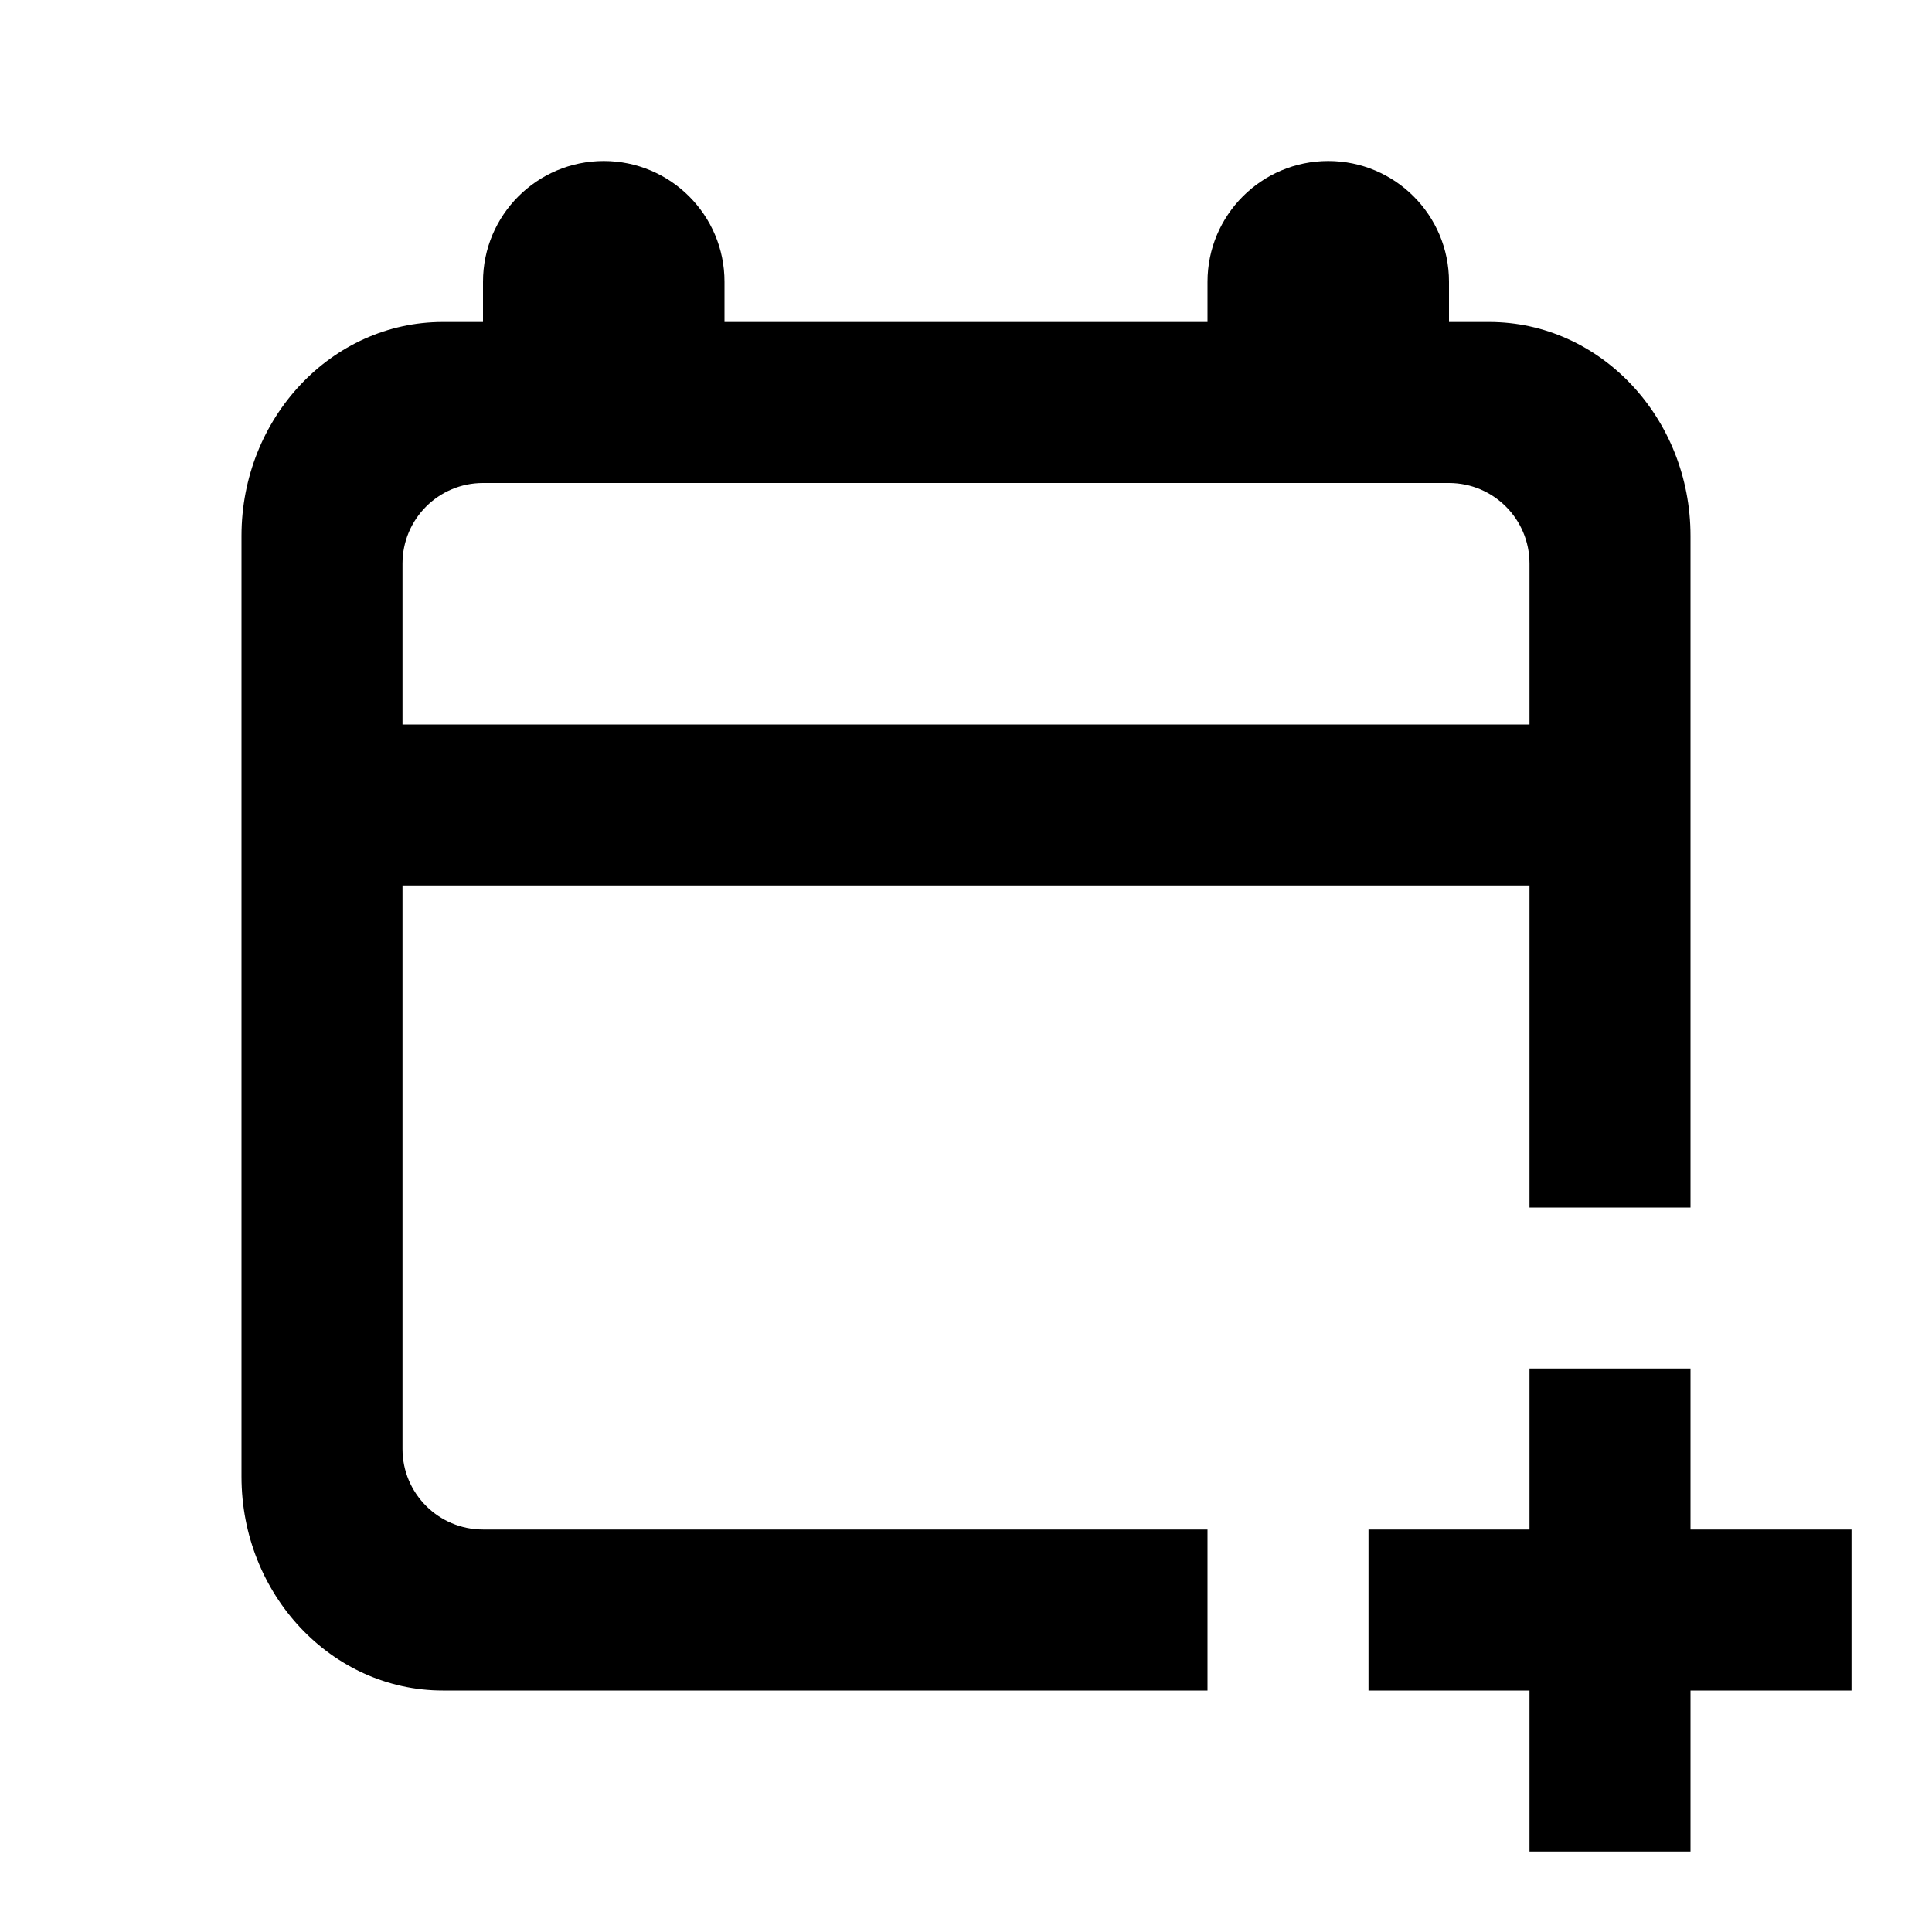
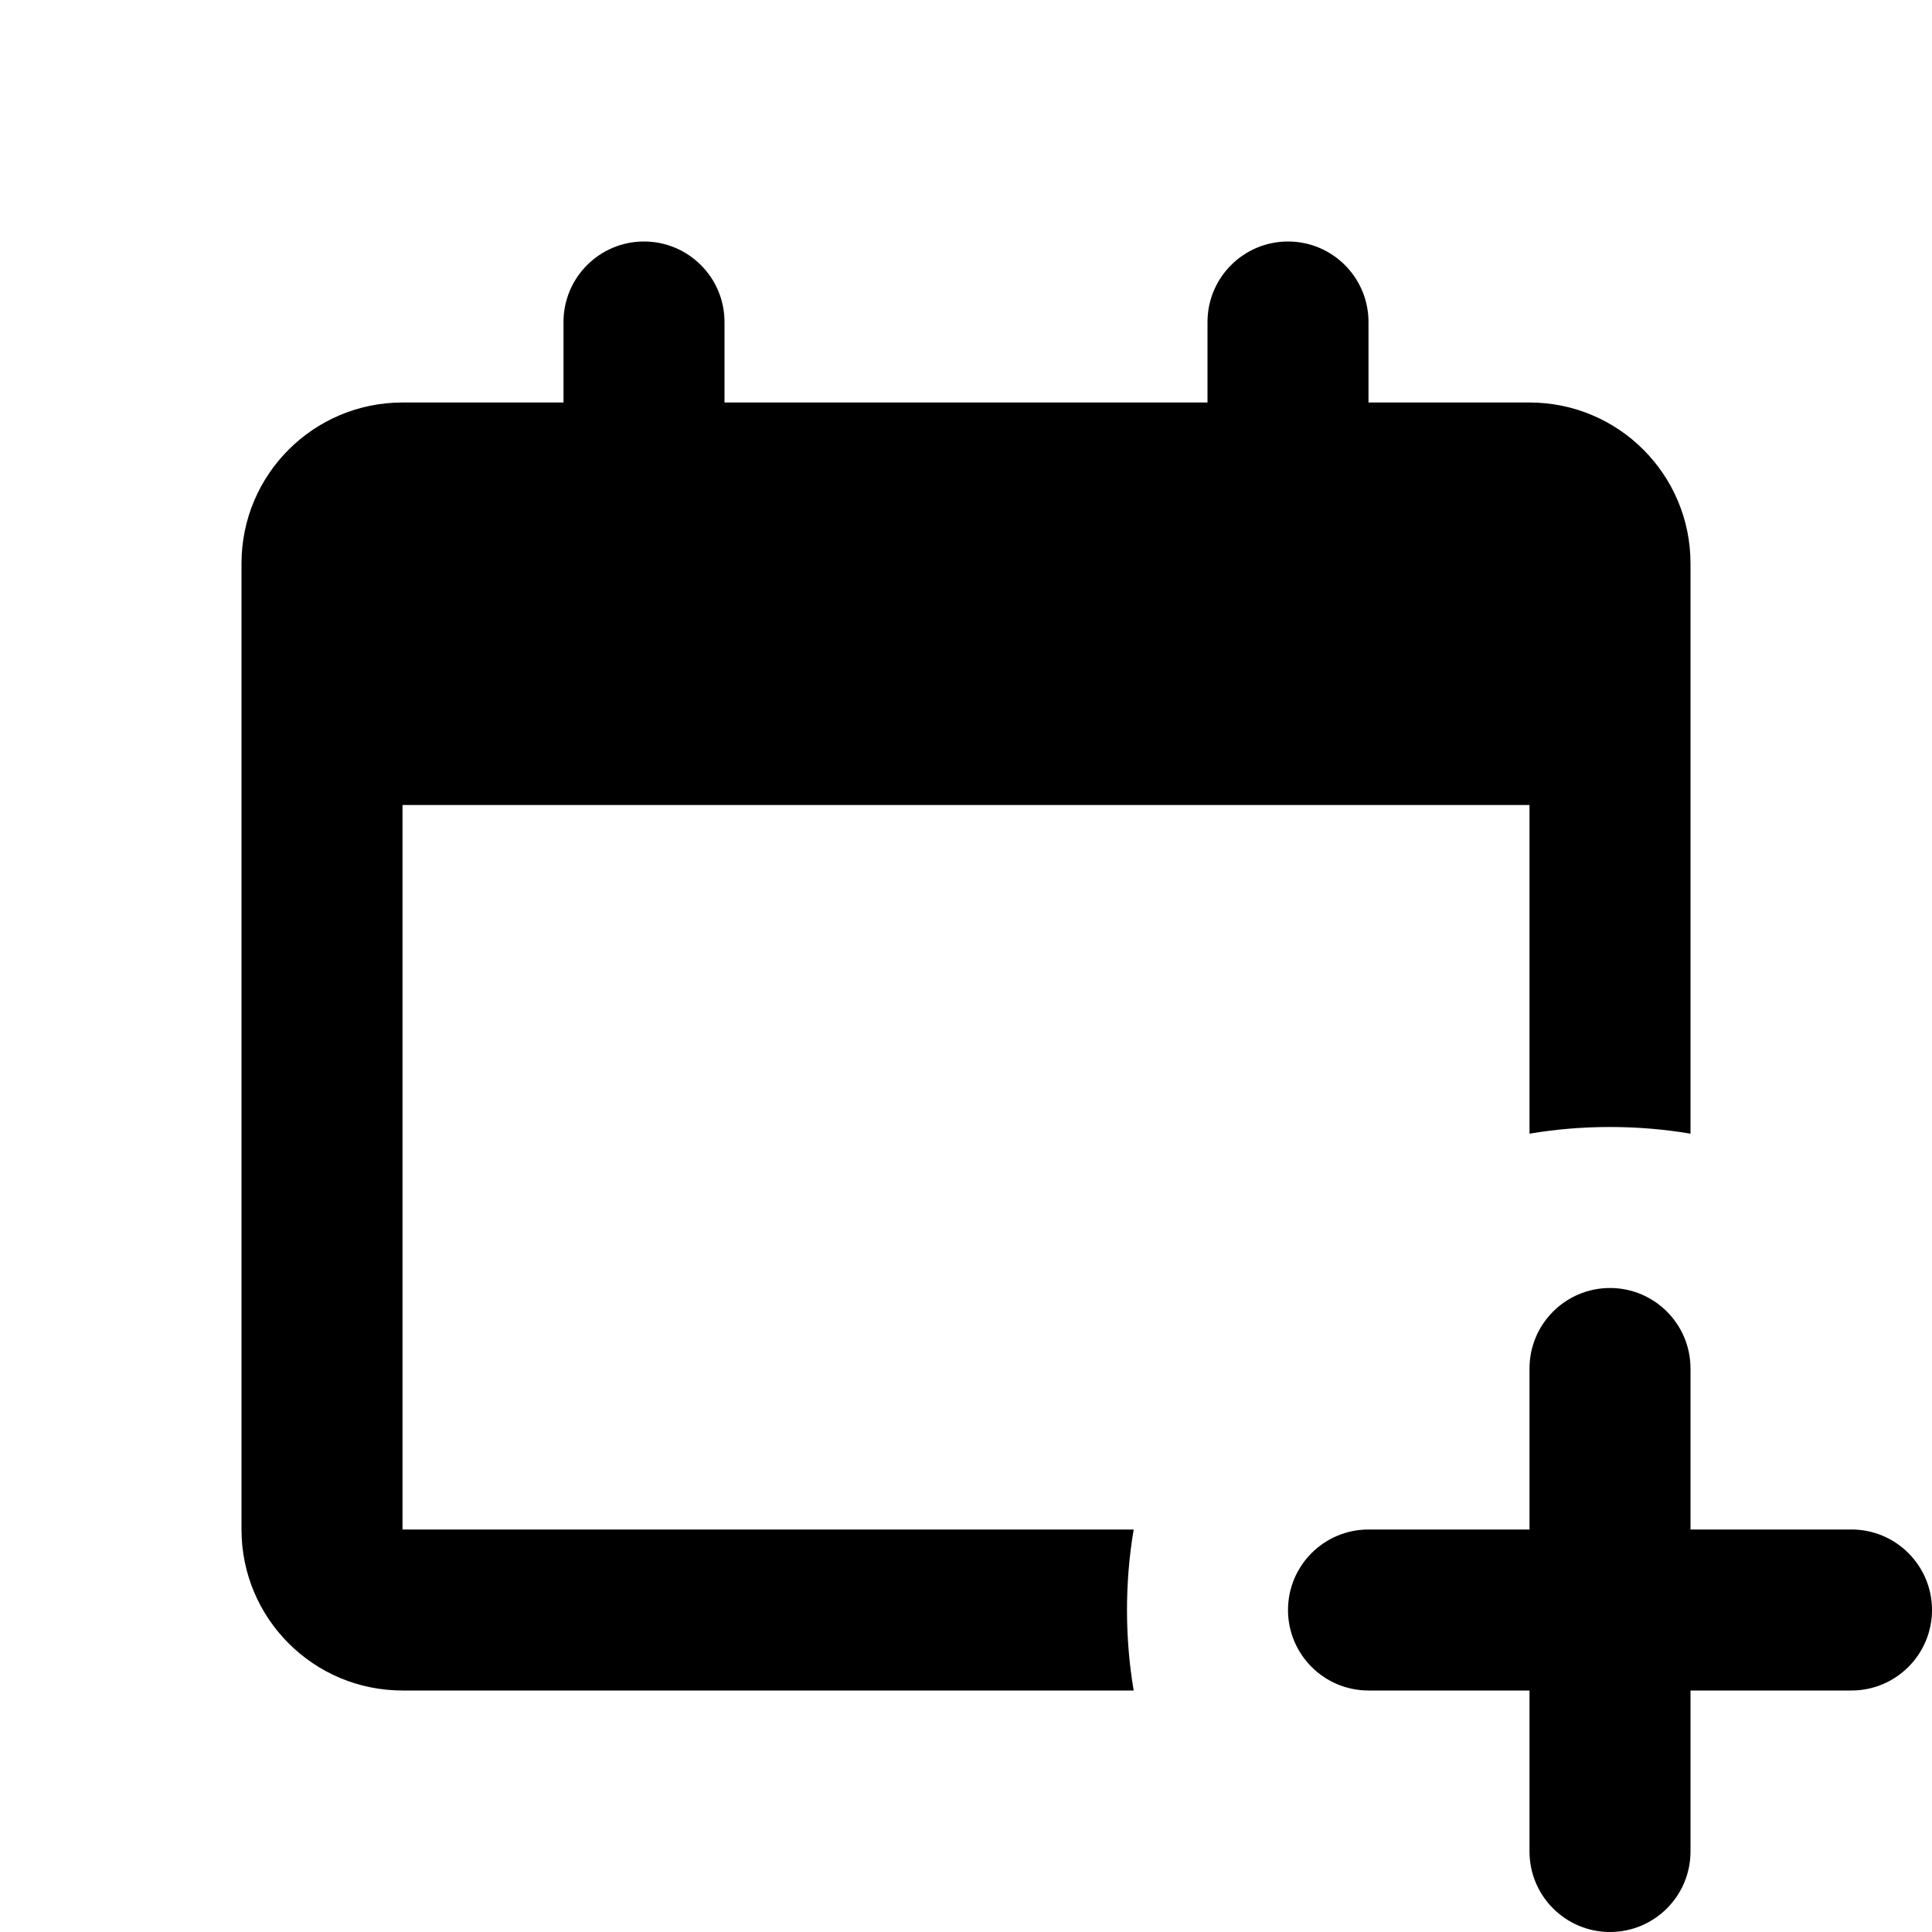
- <svg xmlns="http://www.w3.org/2000/svg" width="24px" height="24px" viewBox="0 0 24 24" version="1.1">
-   <defs />
-   <g id="Page-1" stroke="none" stroke-width="1" fill="none" fill-rule="evenodd">
-     <g id="24x24_add_meeting_outline" fill="#000000">
-       <path d="M21,15 L19,15 L19,11 L5,11 L5,18 C5,18.552 5.448,19 6,19 L15,19 L15,21 L5.5,21 C4.121,21 3,19.808 3,18.344 L3,6.656 C3,5.192 4.121,4 5.5,4 L18.5,4 C19.879,4 21,5.192 21,6.656 L21,15 Z M7.5,2 C8.328,2 9,2.672 9,3.5 L9,4 L6,4 L6,3.5 L6,3.5 C6,2.672 6.672,2 7.5,2 Z M16.5,2 C17.328,2 18,2.672 18,3.5 L18,4 L15,4 L15,3.5 L15,3.5 C15,2.672 15.672,2 16.5,2 Z M6,6 C5.448,6 5,6.448 5,7 L5,7.5 L5,9 L19,9 L19,7 C19,6.448 18.552,6 18,6 L6,6 Z M21,19 L23,19 L23,21 L21,21 L21,23 L19,23 L19,21 L17,21 L17,19 L19,19 L19,17 L21,17 L21,19 Z" id="Icon" />
-     </g>
+ <svg xmlns="http://www.w3.org/2000/svg" xmlns:xlink="http://www.w3.org/1999/xlink" width="24" height="24" viewBox="0 0 24 24">
+   <defs>
+     <path id="24x24_add_meeting_outline-a" d="M21,14.083 C20.675,14.028 20.341,14 20,14 C19.659,14 19.325,14.028 19,14.083 L19,10 L5,10 L5,19 L14.083,19 C14.028,19.325 14,19.659 14,20 C14,20.341 14.028,20.675 14.083,21 L5,21 C3.895,21 3,20.105 3,19 L3,7 C3,5.895 3.895,5 5,5 L7,5 L7,4 C7,3.448 7.448,3 8,3 C8.552,3 9,3.448 9,4 L9,5 L15,5 L15,4 C15,3.448 15.448,3 16,3 C16.552,3 17,3.448 17,4 L17,5 L19,5 C20.105,5 21,5.895 21,7 L21,14.083 L21,14.083 Z M21,19 L23,19 C23.552,19 24,19.448 24,20 C24,20.552 23.552,21 23,21 L21,21 L21,23 C21,23.552 20.552,24 20,24 C19.448,24 19,23.552 19,23 L19,21 L17,21 C16.448,21 16,20.552 16,20 C16,19.448 16.448,19 17,19 L19,19 L19,17 C19,16.448 19.448,16 20,16 C20.552,16 21,16.448 21,17 L21,19 Z" />
+   </defs>
+   <g fill="none" fill-rule="evenodd">
+     <use fill="#000" xlink:href="#24x24_add_meeting_outline-a" />
  </g>
</svg>
